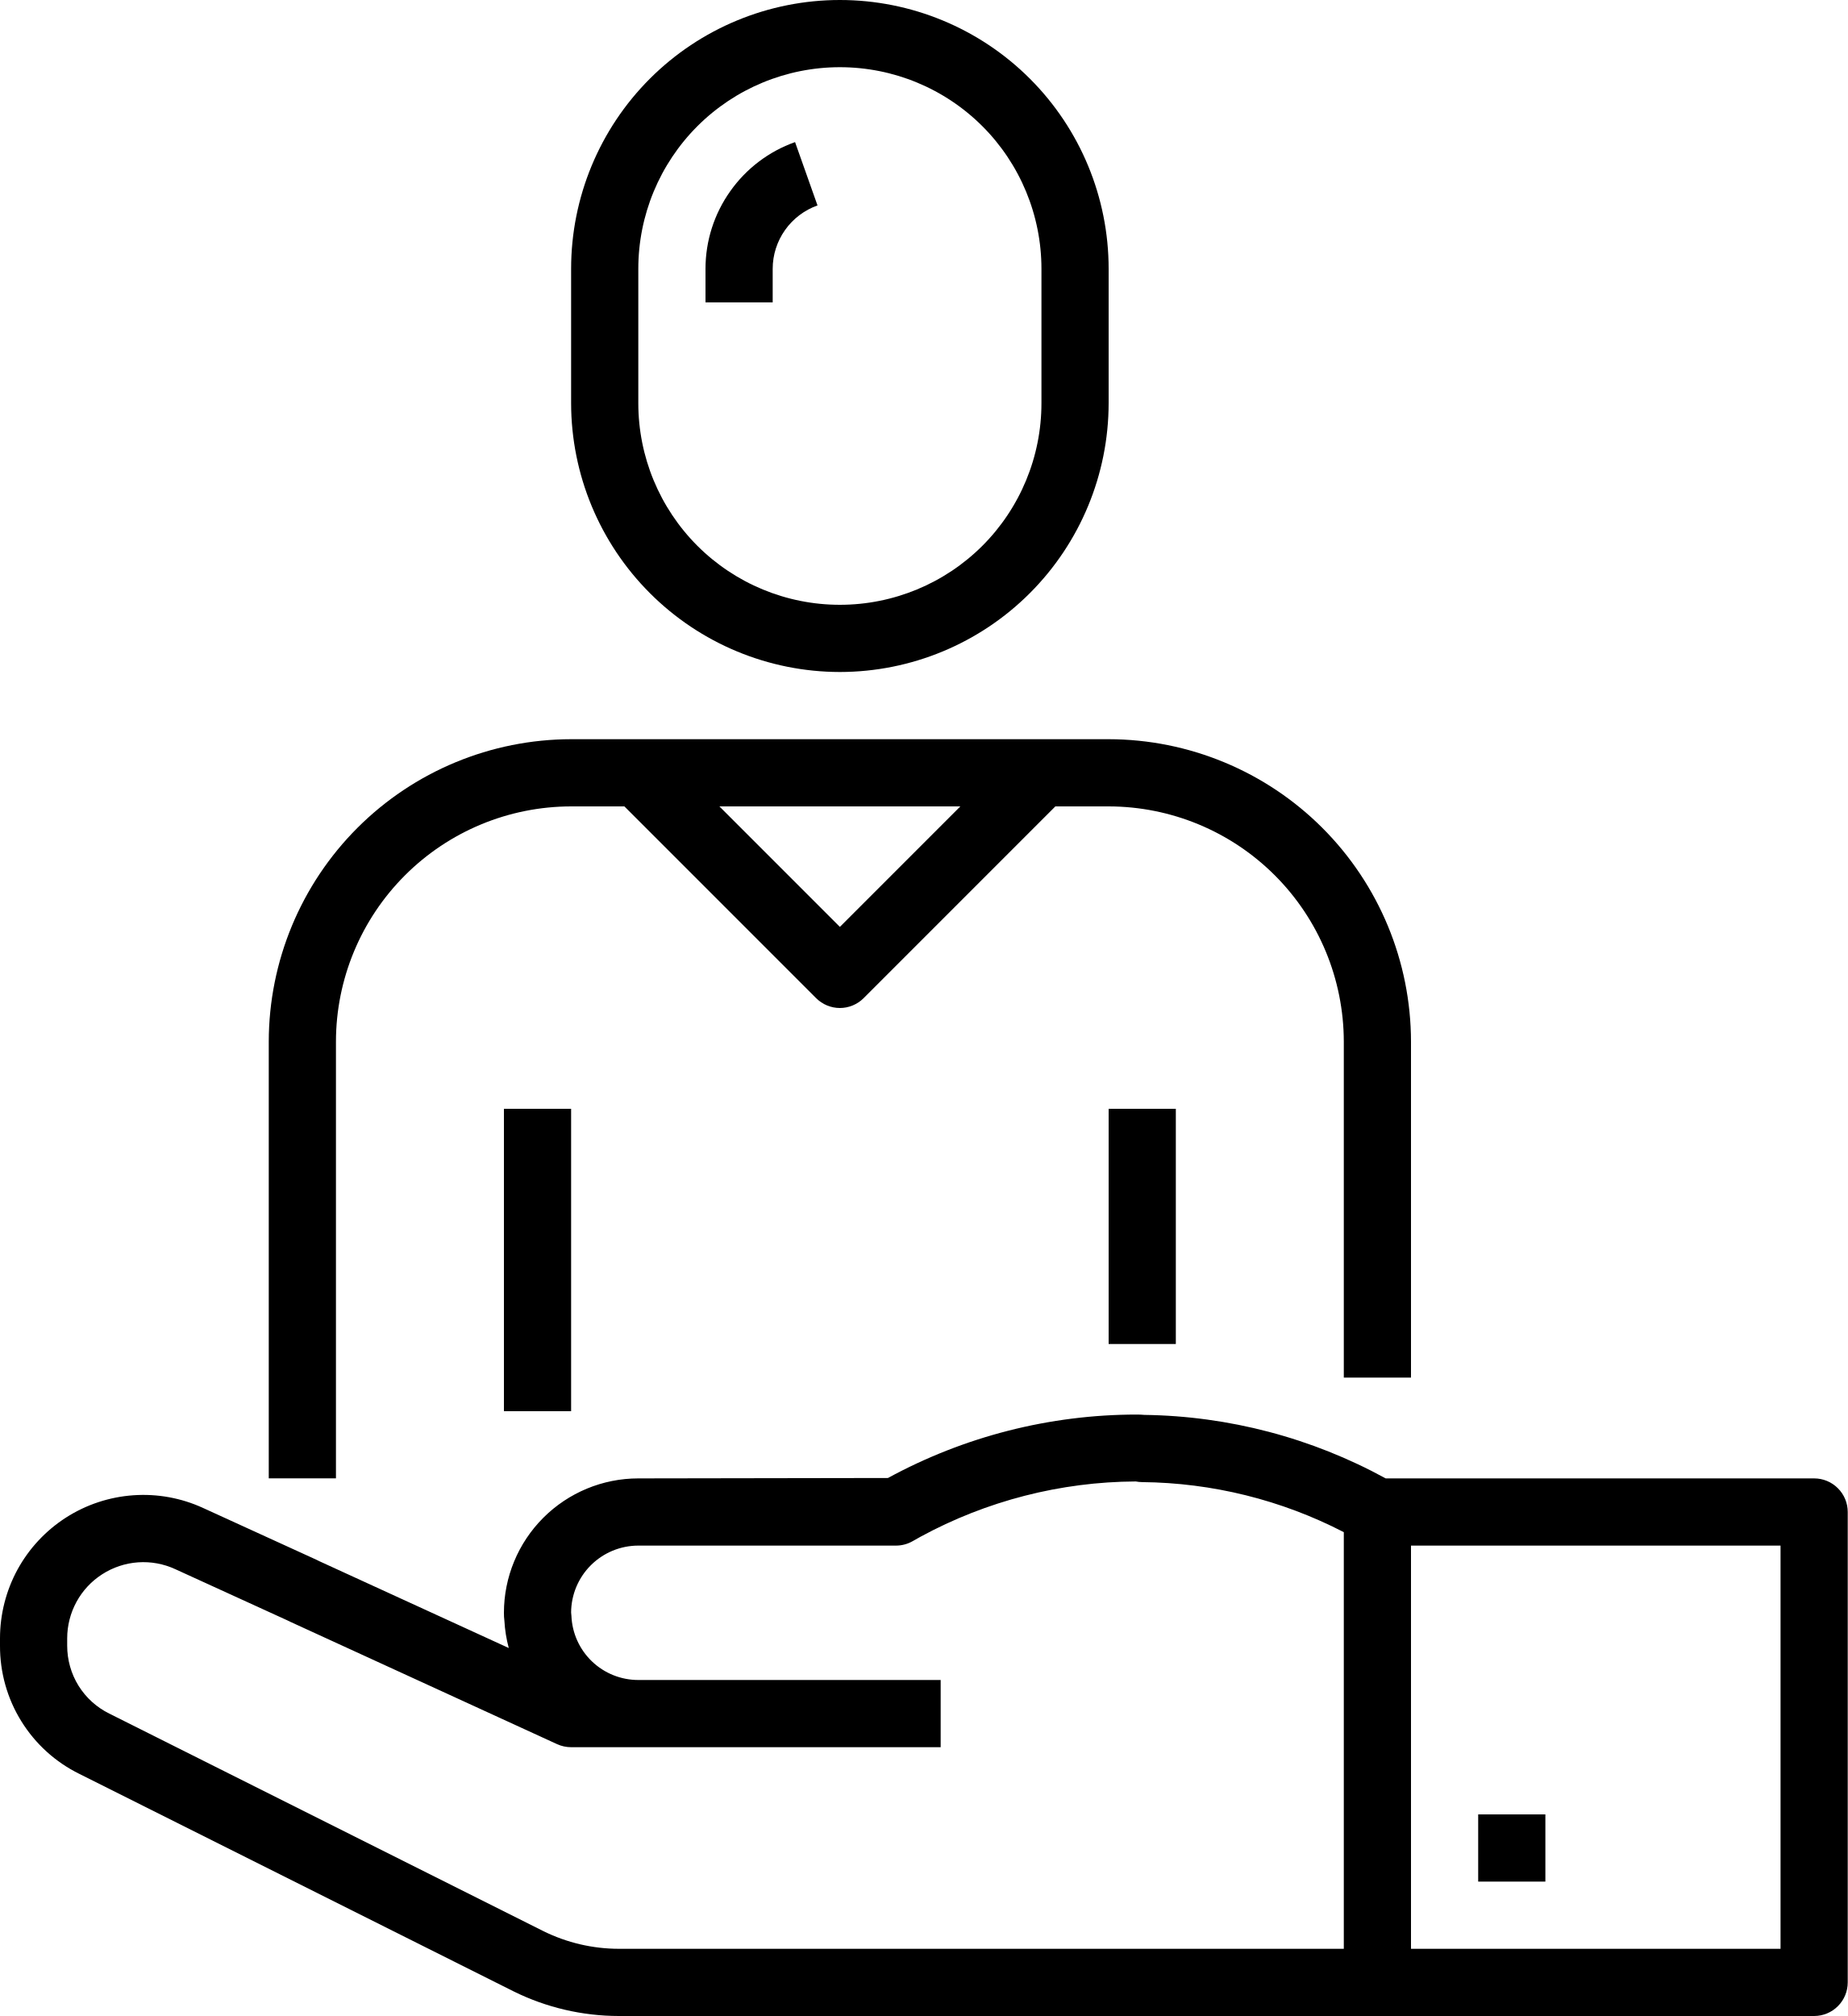
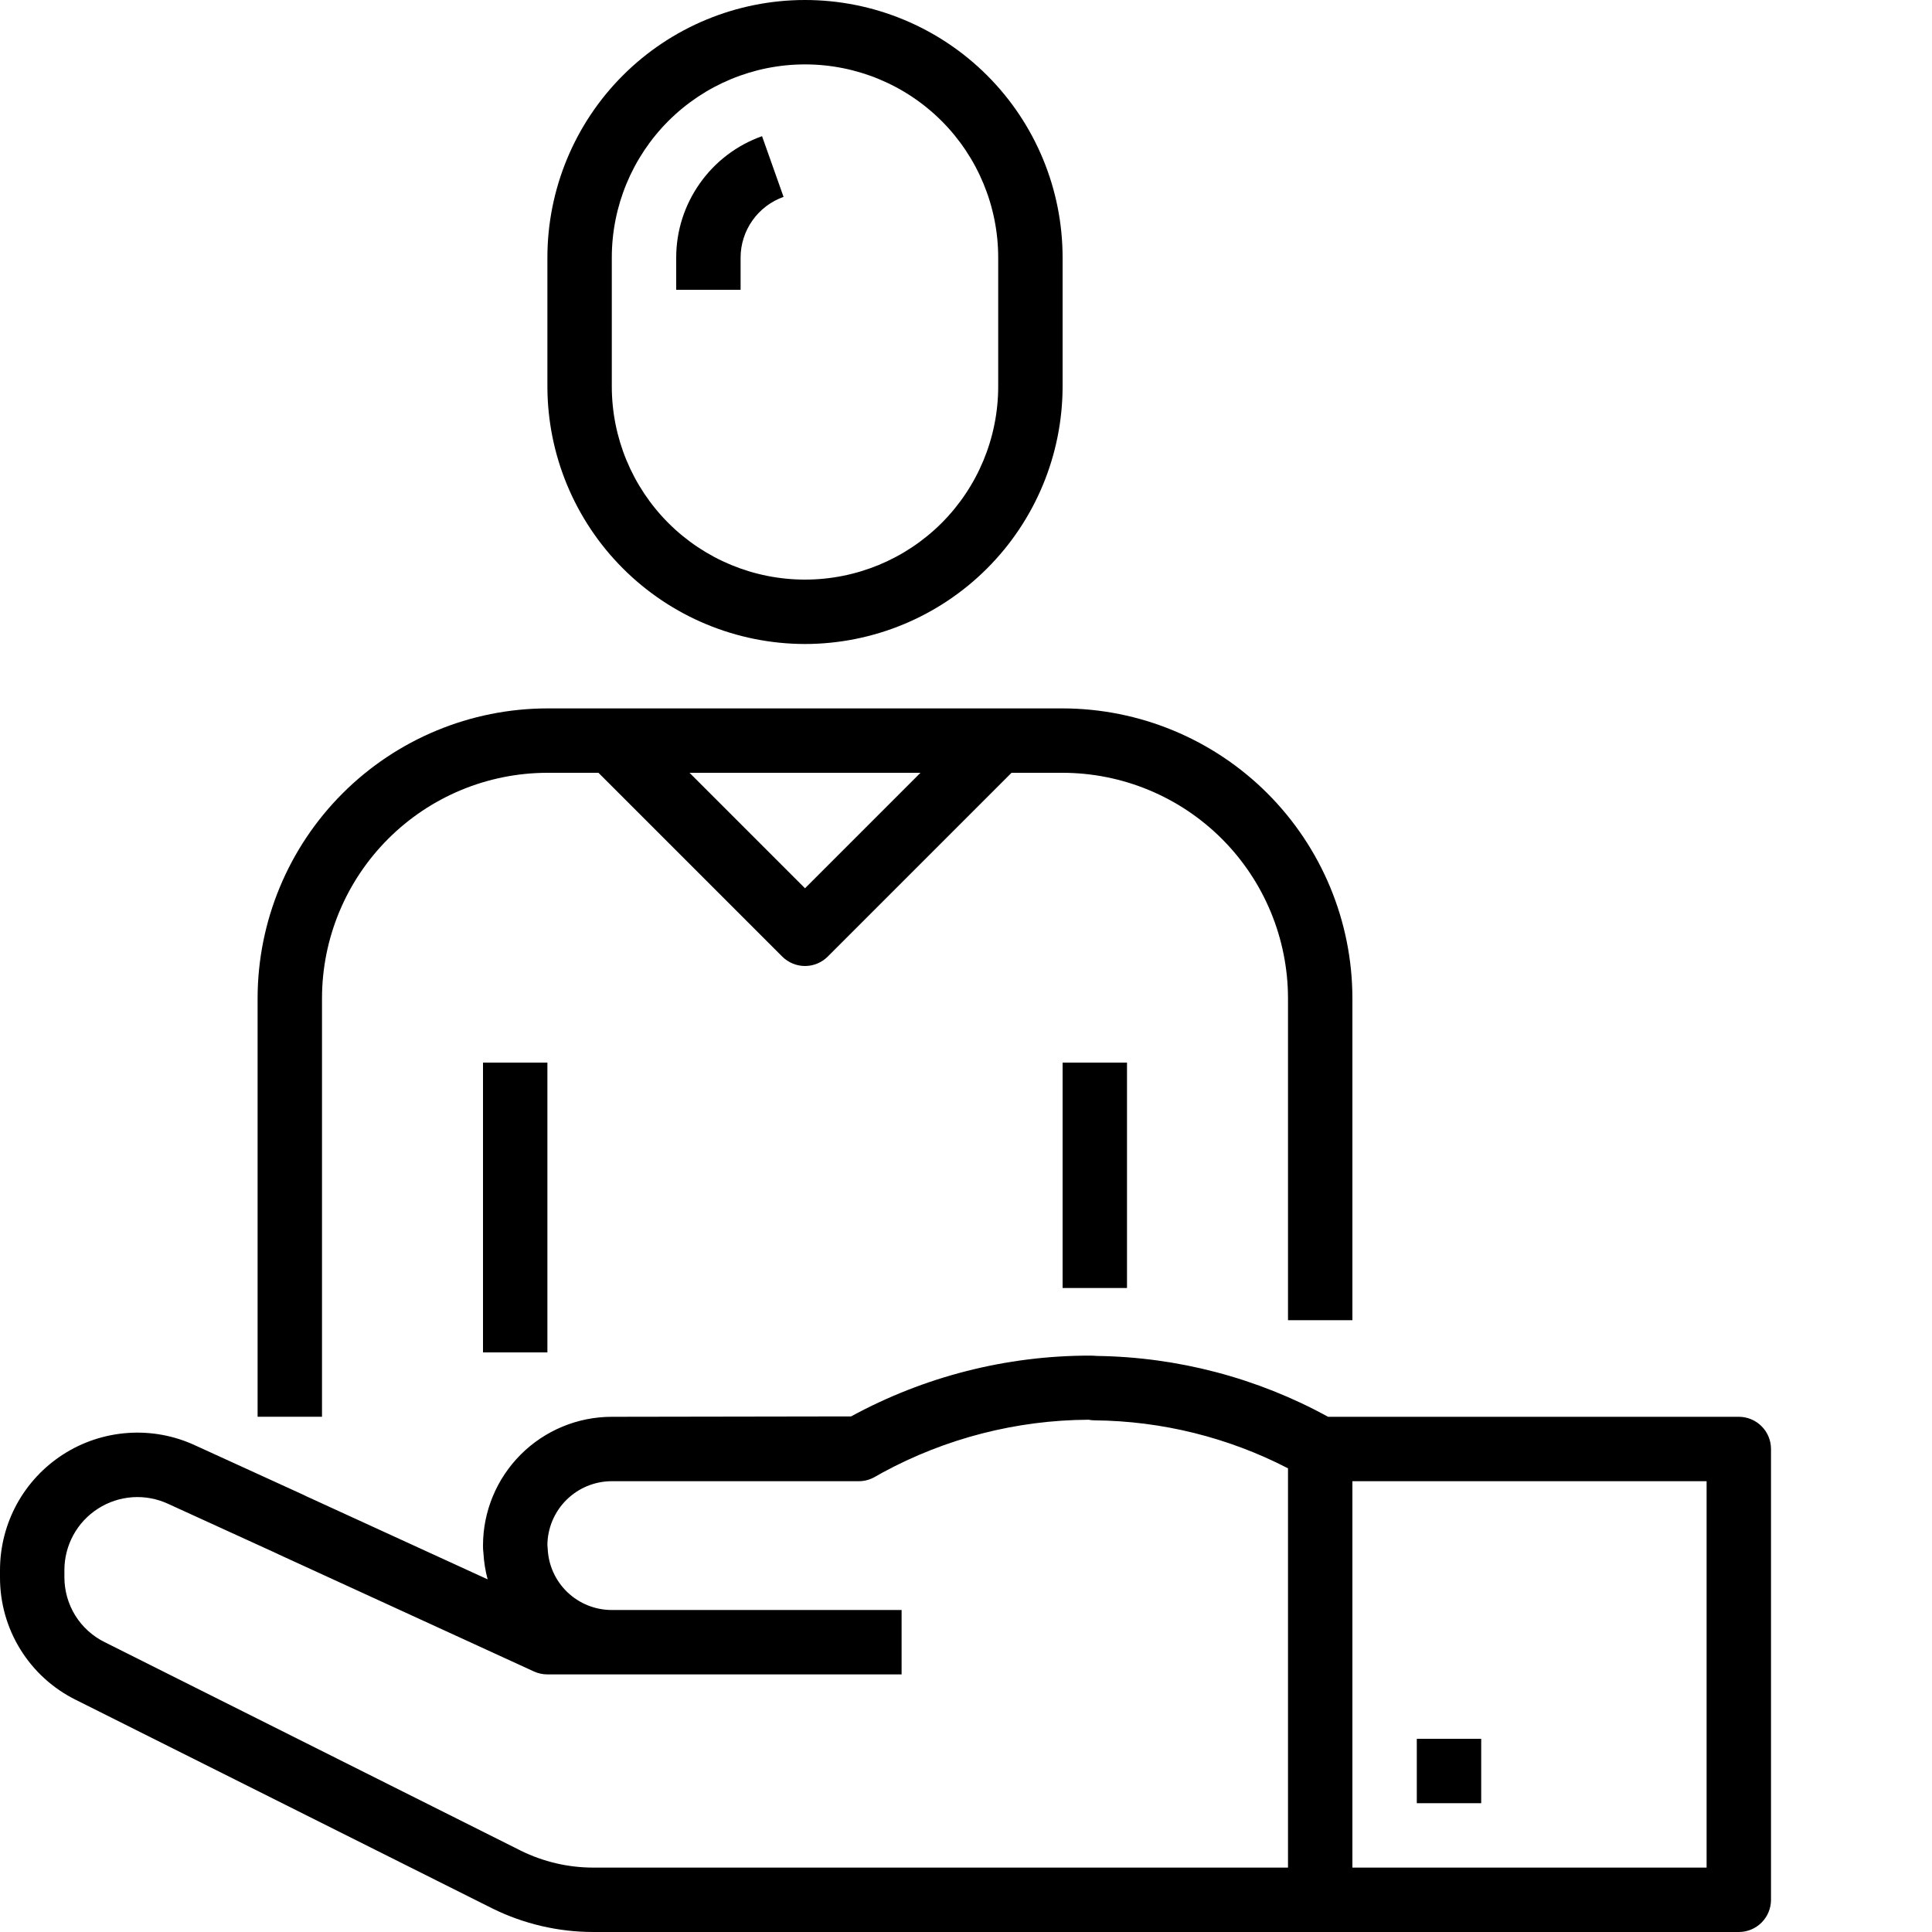
- <svg xmlns="http://www.w3.org/2000/svg" width="55" height="60" fill="none" viewBox="0 0 55 60">
+ <svg xmlns="http://www.w3.org/2000/svg" width="60" height="60" fill="none" viewBox="0 0 60 60">
  <path fill="#000" d="M42 41V31c-.003-2.386-.952-4.674-2.639-6.361C37.674 22.952 35.386 22.003 33 22H17c-2.386.003-4.674.952-6.361 2.639-1.687 1.687-2.636 3.975-2.639 6.36v13h2V31c.002-1.855.74-3.634 2.053-4.947C13.365 24.74 15.144 24.002 17 24h1.586l5.707 5.707c.188.187.442.293.707.293.265 0 .52-.106.707-.293L31.414 24H33c1.856.002 3.635.74 4.947 2.052C39.26 27.365 39.997 29.144 40 31v10h2zM25 27.586L21.414 24h7.172L25 27.586z" />
  <path fill="#000" d="M17 33h-2v9h2v-9zM35 33h-2v7h2v-7zM54 44H41.247c-2.204-1.207-4.67-1.856-7.182-1.89-.076-.007-.155-.01-.225-.01-2.589 0-5.136.65-7.409 1.888L19 44c-1.06 0-2.078.422-2.828 1.172S15 46.939 15 48c-.001.08.004.158.014.237.015.274.059.546.13.811l-5.637-2.583-.091-.045-3.367-1.538c-.65-.3-1.365-.43-2.079-.38-.714.05-1.404.278-2.006.664-.603.387-1.098.918-1.442 1.546C.18 47.34 0 48.044 0 48.76v.22c-.003.793.216 1.572.634 2.246.417.674 1.016 1.218 1.728 1.568l12.93 6.475c.973.48 2.043.73 3.128.731H54c.265 0 .52-.105.707-.293.188-.187.293-.442.293-.707V45c0-.265-.105-.52-.293-.707C54.52 44.105 54.265 44 54 44zM40 58H18.42c-.778-.001-1.544-.18-2.242-.524L3.254 51c-.377-.185-.695-.473-.917-.83C2.116 49.813 2 49.4 2 48.98v-.22c0-.38.096-.754.278-1.088.182-.333.446-.616.766-.82.32-.206.686-.327 1.066-.354.379-.026.759.043 1.104.202l3.339 1.525.09.044 7.939 3.64c.131.06.274.091.418.091h11v-2h-9c-.514 0-1.009-.198-1.38-.554-.371-.355-.59-.841-.611-1.355-.001-.034-.004-.067-.009-.1.002-.529.214-1.035.589-1.408S18.471 46 19 46h7.67c.171 0 .34-.044.489-.128l.24-.135c1.968-1.07 4.17-1.635 6.409-1.646.06.012.122.018.184.019 2.092.02 4.15.53 6.008 1.49V58zm13 0H42V46h11v12z" />
  <path fill="#000" d="M46 54h-2v2h2v-2zM25 20c2.121-.002 4.154-.846 5.654-2.346S32.998 14.121 33 12V8c0-2.122-.843-4.157-2.343-5.657S27.122 0 25 0s-4.157.843-5.657 2.343S17 5.878 17 8v4c.002 2.121.846 4.154 2.346 5.654S22.879 19.998 25 20zM19 8c0-1.591.632-3.117 1.757-4.243C21.882 2.632 23.41 2 25 2c1.591 0 3.117.632 4.243 1.757C30.368 4.883 31 6.41 31 8v4c0 1.591-.632 3.117-1.757 4.243C28.117 17.368 26.59 18 25 18c-1.591 0-3.117-.632-4.243-1.757C19.632 15.117 19 13.59 19 12V8z" />
  <path fill="#000" d="M23 8c0-.414.13-.817.368-1.154.239-.338.576-.593.966-.732l-.668-1.885c-.78.277-1.454.788-1.93 1.463C21.257 6.367 21 7.173 21 8v1h2V8z" />
</svg>
